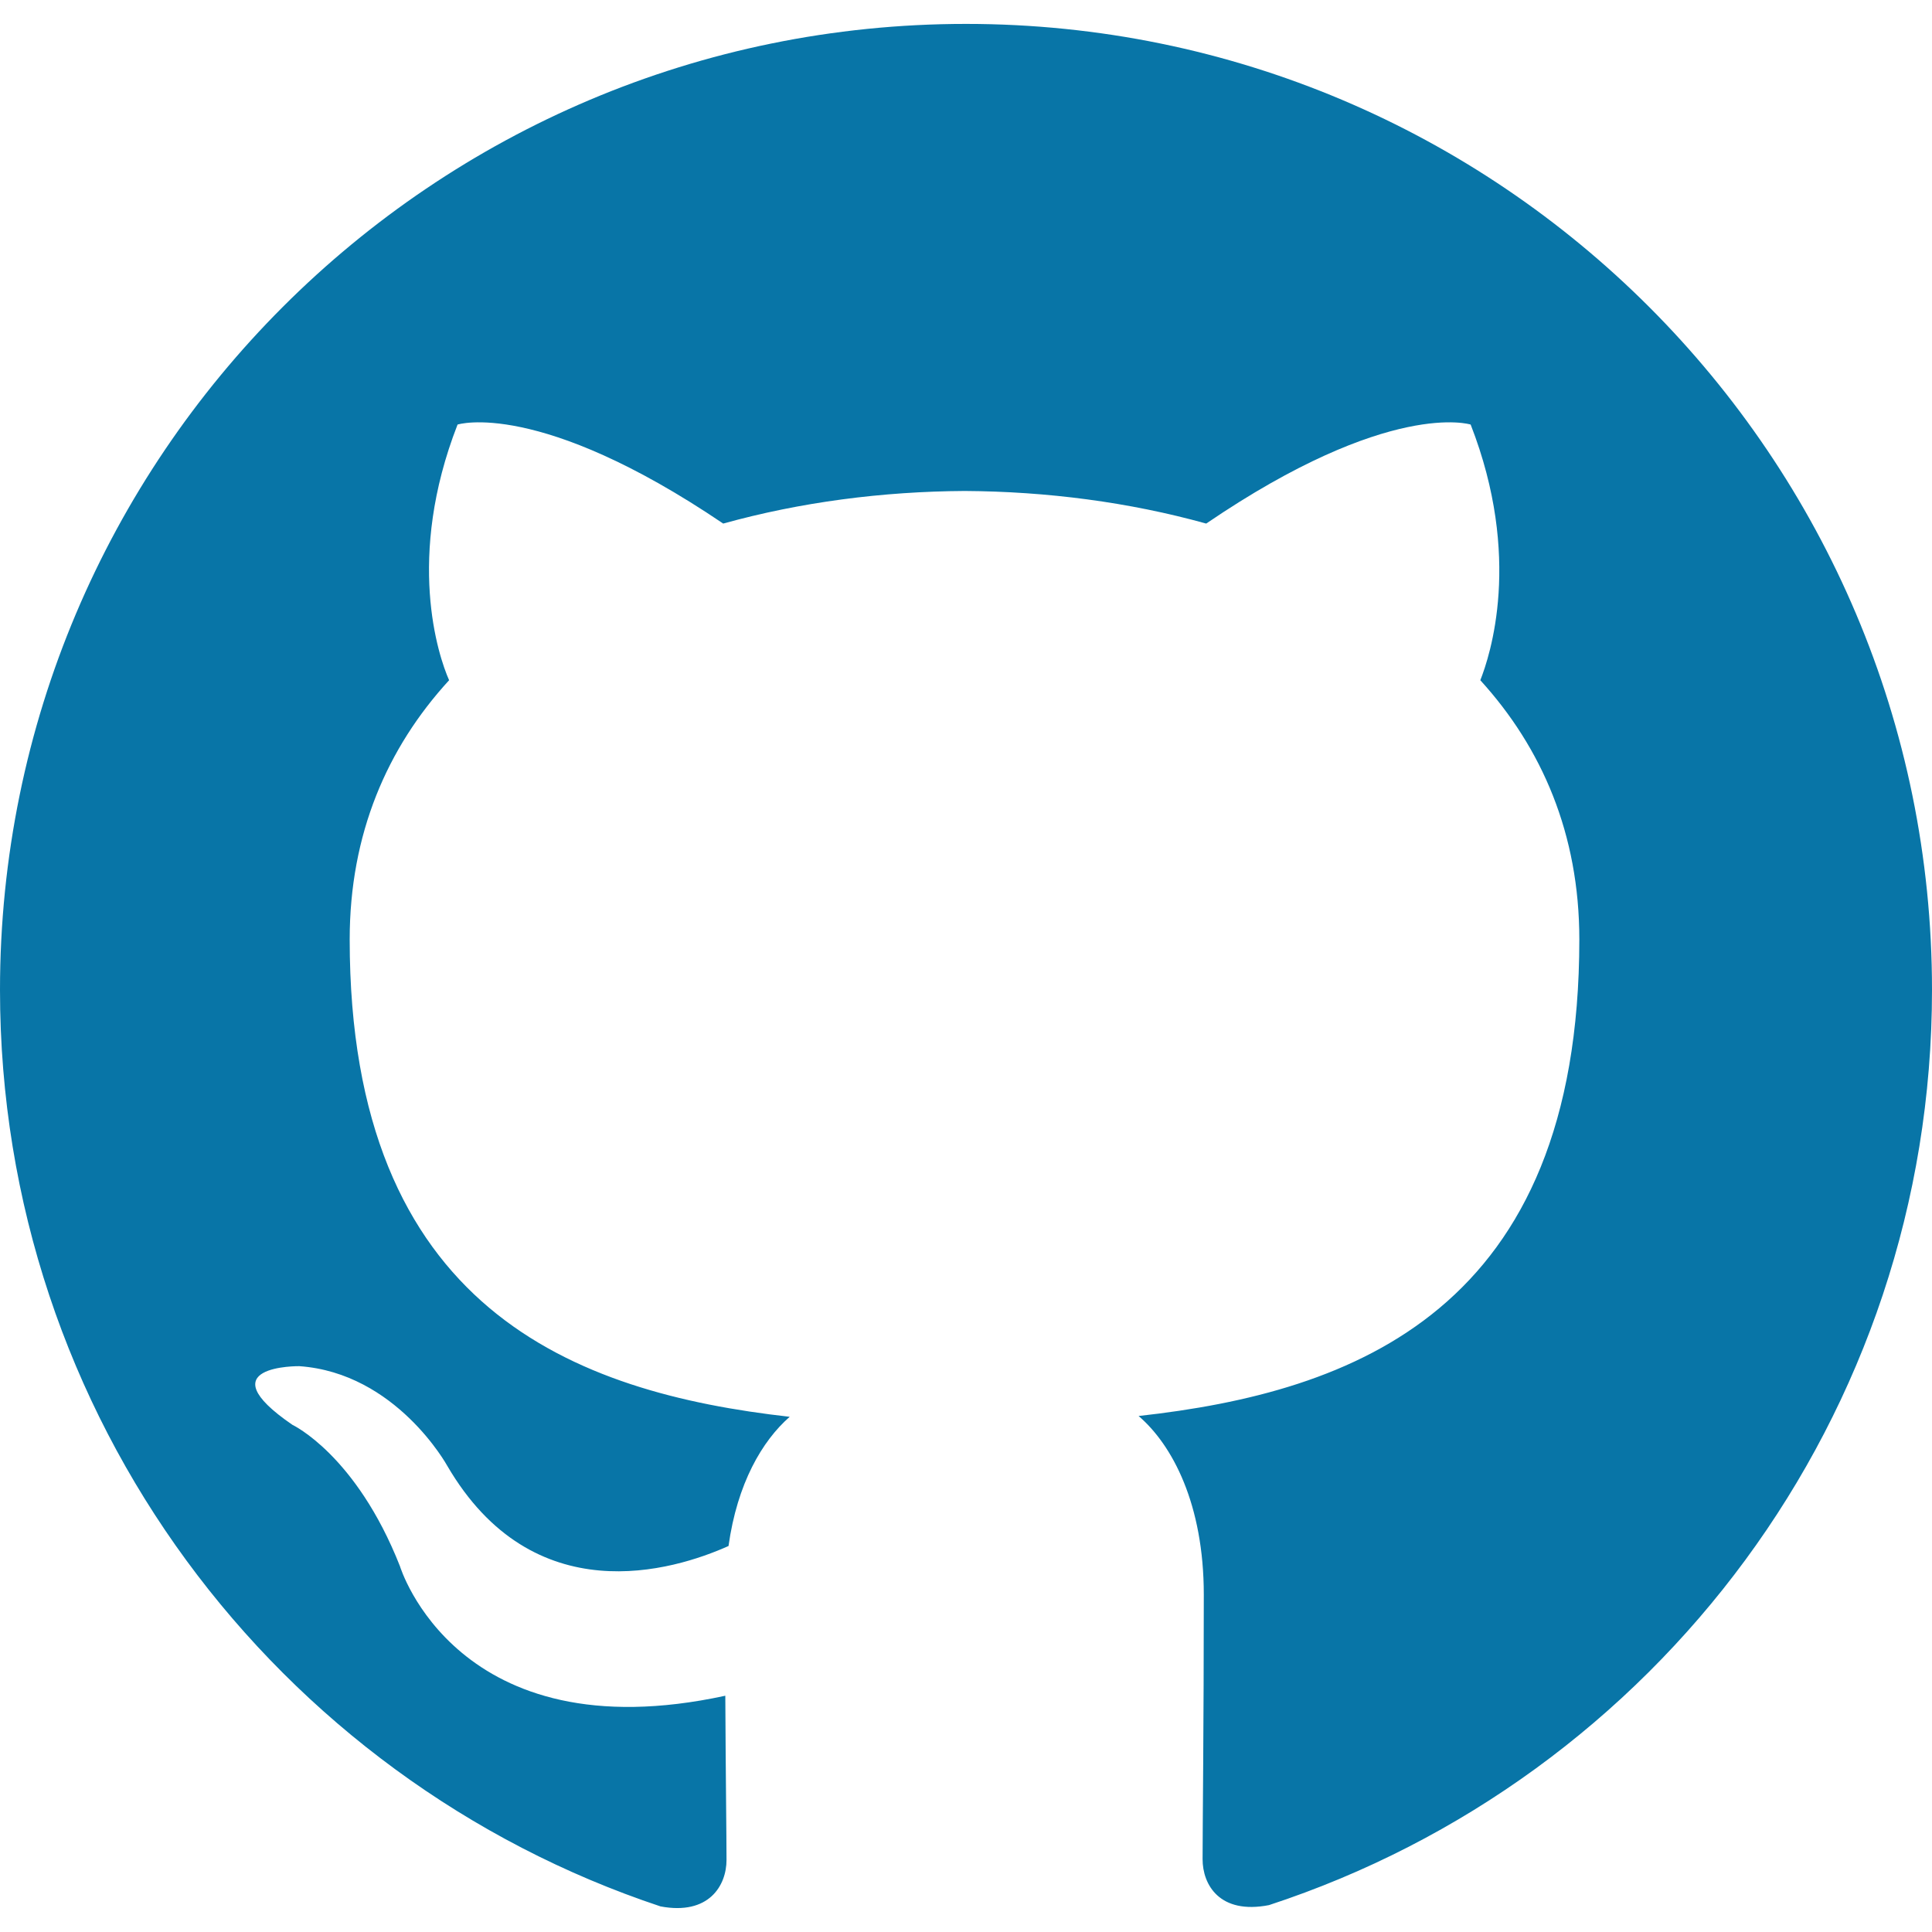
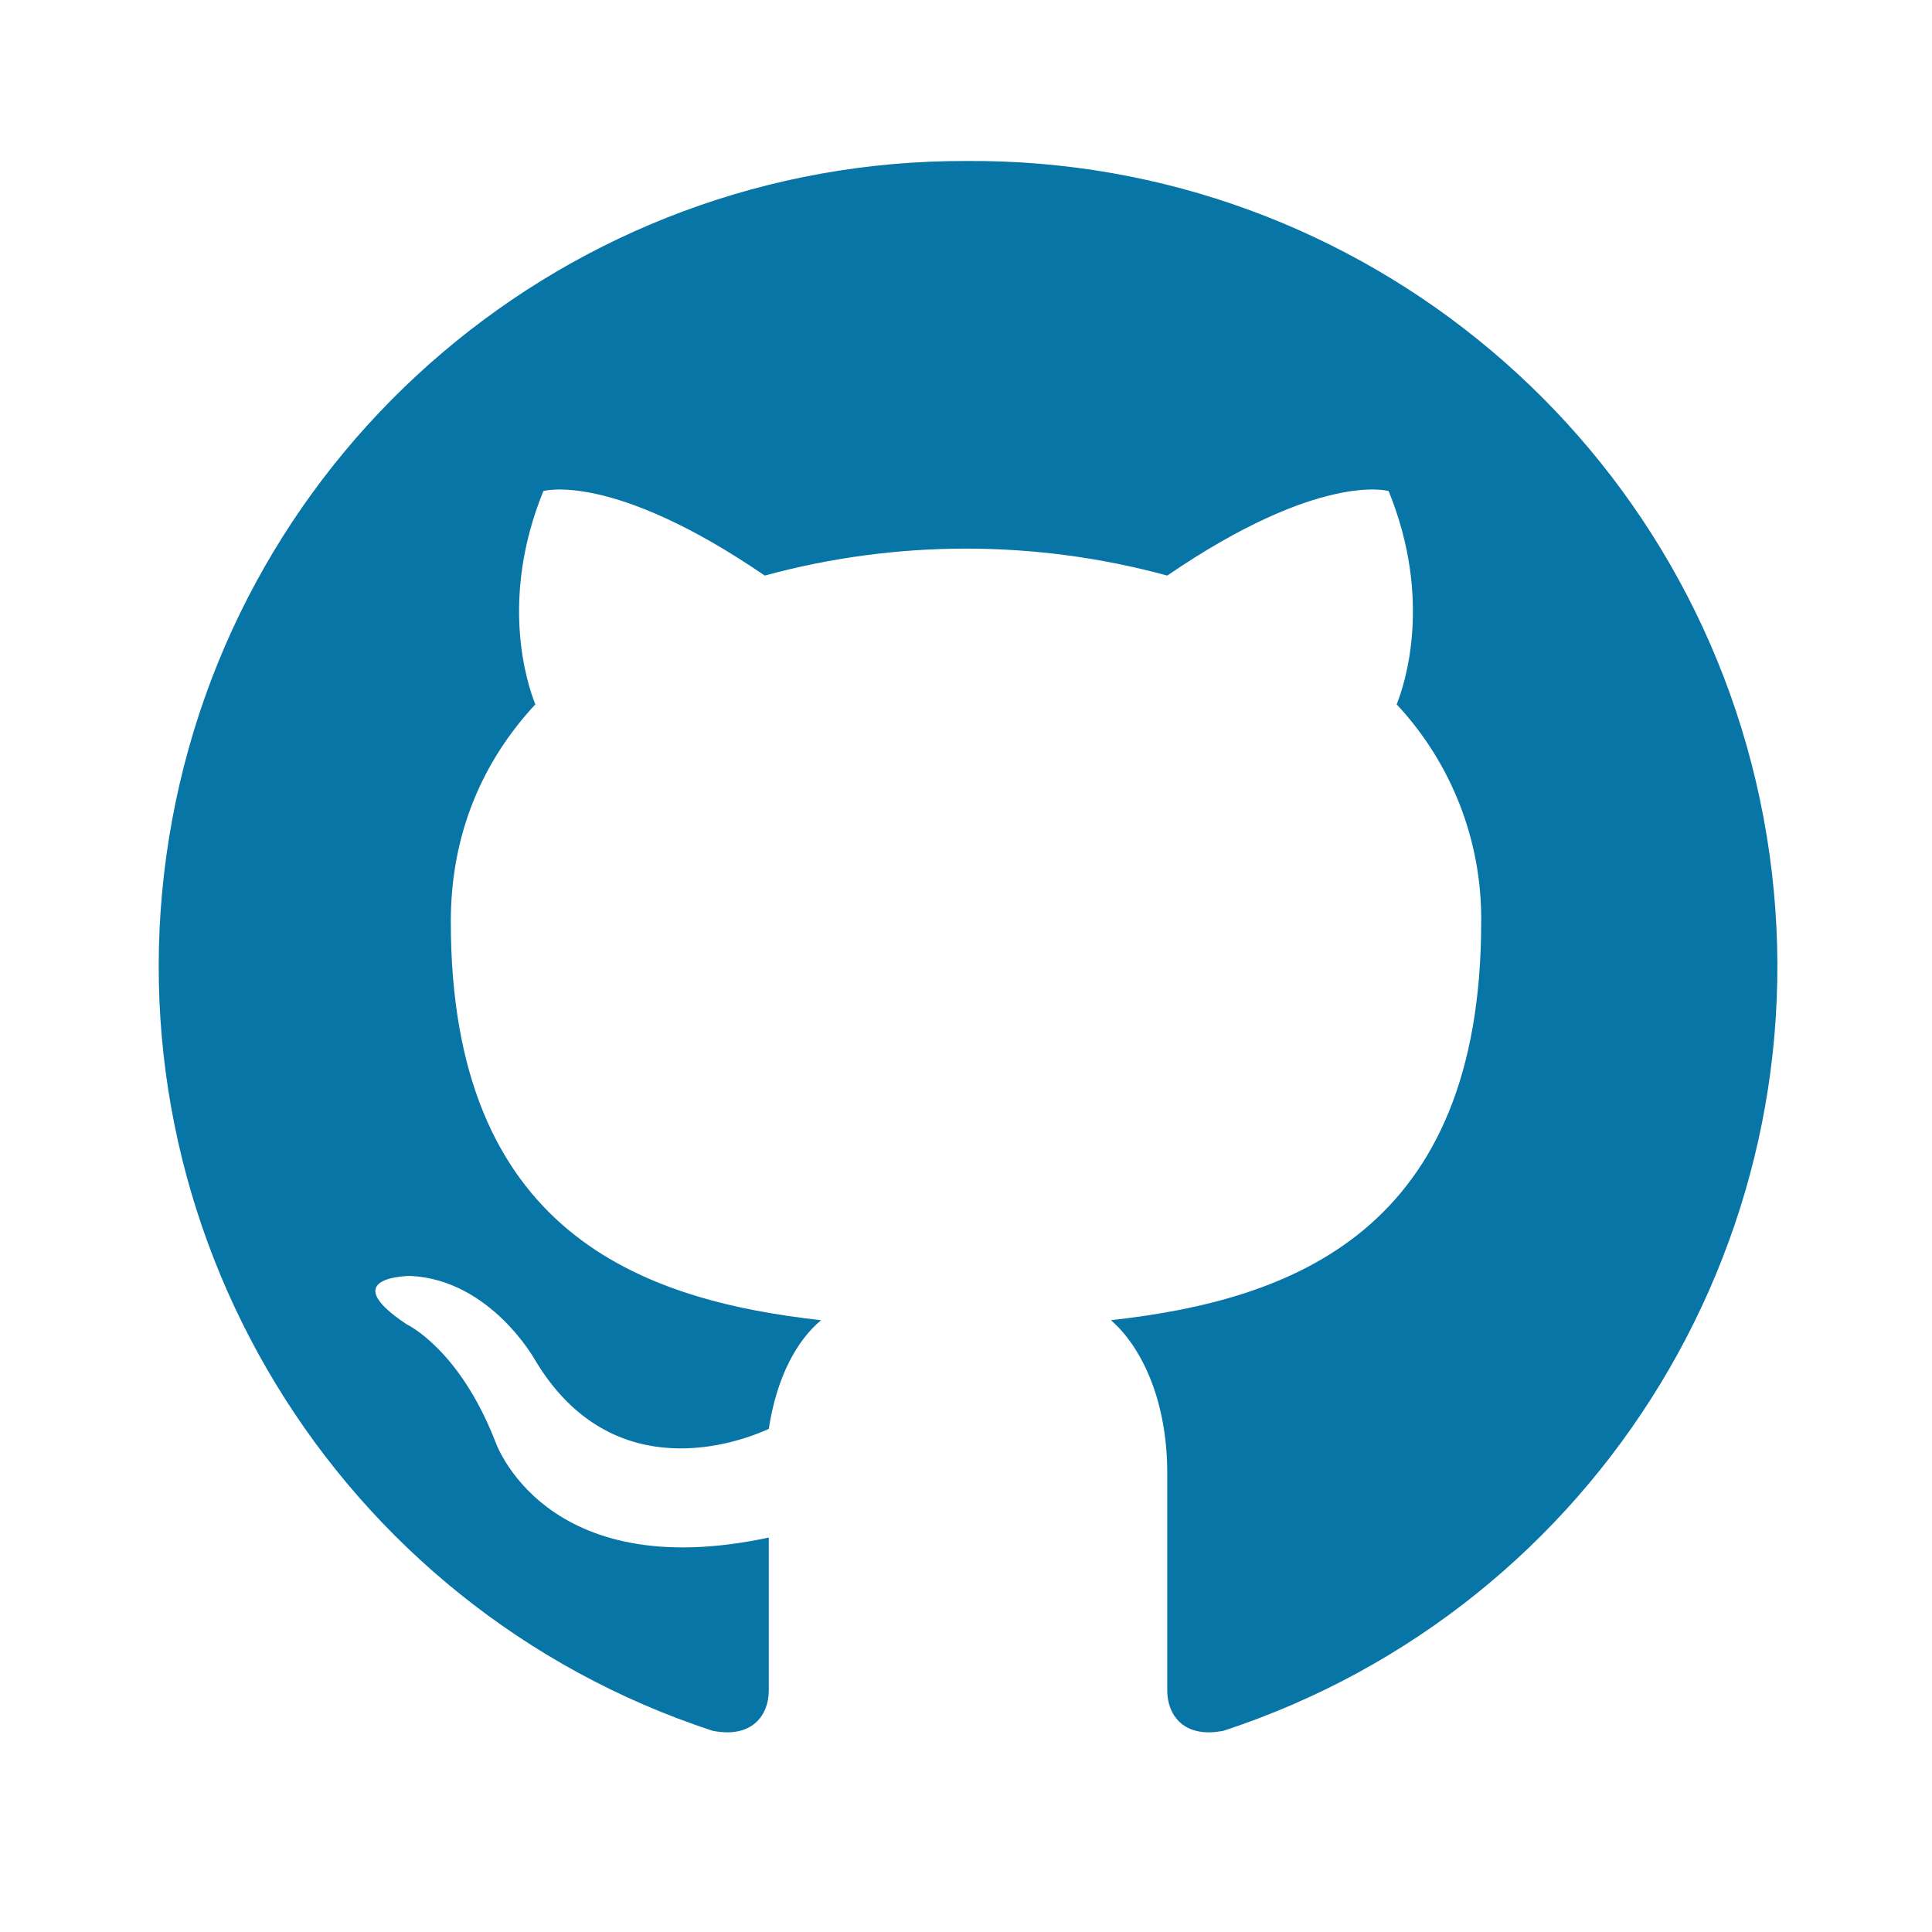
- <svg xmlns="http://www.w3.org/2000/svg" fill="#0875A7" role="img" viewBox="0 0 24 24">
-   <path d="M12 .297c-6.63 0-12 5.373-12 12 0 5.303 3.438 9.8 8.205 11.385.6.113.82-.258.82-.577 0-.285-.01-1.04-.015-2.04-3.338.724-4.042-1.61-4.042-1.61C4.422 18.07 3.633 17.7 3.633 17.7c-1.087-.744.084-.729.084-.729 1.205.084 1.838 1.236 1.838 1.236 1.07 1.835 2.809 1.305 3.495.998.108-.776.417-1.305.76-1.605-2.665-.3-5.466-1.332-5.466-5.93 0-1.31.465-2.38 1.235-3.22-.135-.303-.54-1.523.105-3.176 0 0 1.005-.322 3.3 1.23.96-.267 1.98-.399 3-.405 1.02.006 2.04.138 3 .405 2.28-1.552 3.285-1.23 3.285-1.23.645 1.653.24 2.873.12 3.176.765.84 1.23 1.91 1.23 3.22 0 4.61-2.805 5.625-5.475 5.92.42.36.81 1.096.81 2.22 0 1.606-.015 2.896-.015 3.286 0 .315.21.69.825.57C20.565 22.092 24 17.592 24 12.297c0-6.627-5.373-12-12-12" />
+ <svg xmlns="http://www.w3.org/2000/svg" viewBox="0 0 48 48">
+   <path fill="#0875a7" d="M24 4a20 20 0 0 0-6.3 39c1 .2 1.4-.4 1.4-1v-3.8c-5.6 1.2-6.8-2.4-6.8-2.4-.9-2.3-2.2-2.9-2.2-2.9-1.8-1.2.1-1.2.1-1.2 2 .1 3.1 2.1 3.1 2.1 1.8 3 4.7 2.2 5.8 1.7.2-1.3.7-2.2 1.3-2.7-4.5-.5-9.2-2.2-9.2-9.9 0-2.2.8-4 2.1-5.4-.2-.5-.9-2.6.2-5.3 0 0 1.7-.5 5.5 2.1a19 19 0 0 1 10 0c3.8-2.6 5.5-2.1 5.5-2.1 1.1 2.7.4 4.8.2 5.3a7.8 7.8 0 0 1 2.1 5.4c0 7.7-4.7 9.4-9.2 9.9.7.6 1.4 1.9 1.4 3.8V42c0 .6.4 1.2 1.4 1A20 20 0 0 0 24 4Z" />
</svg>
